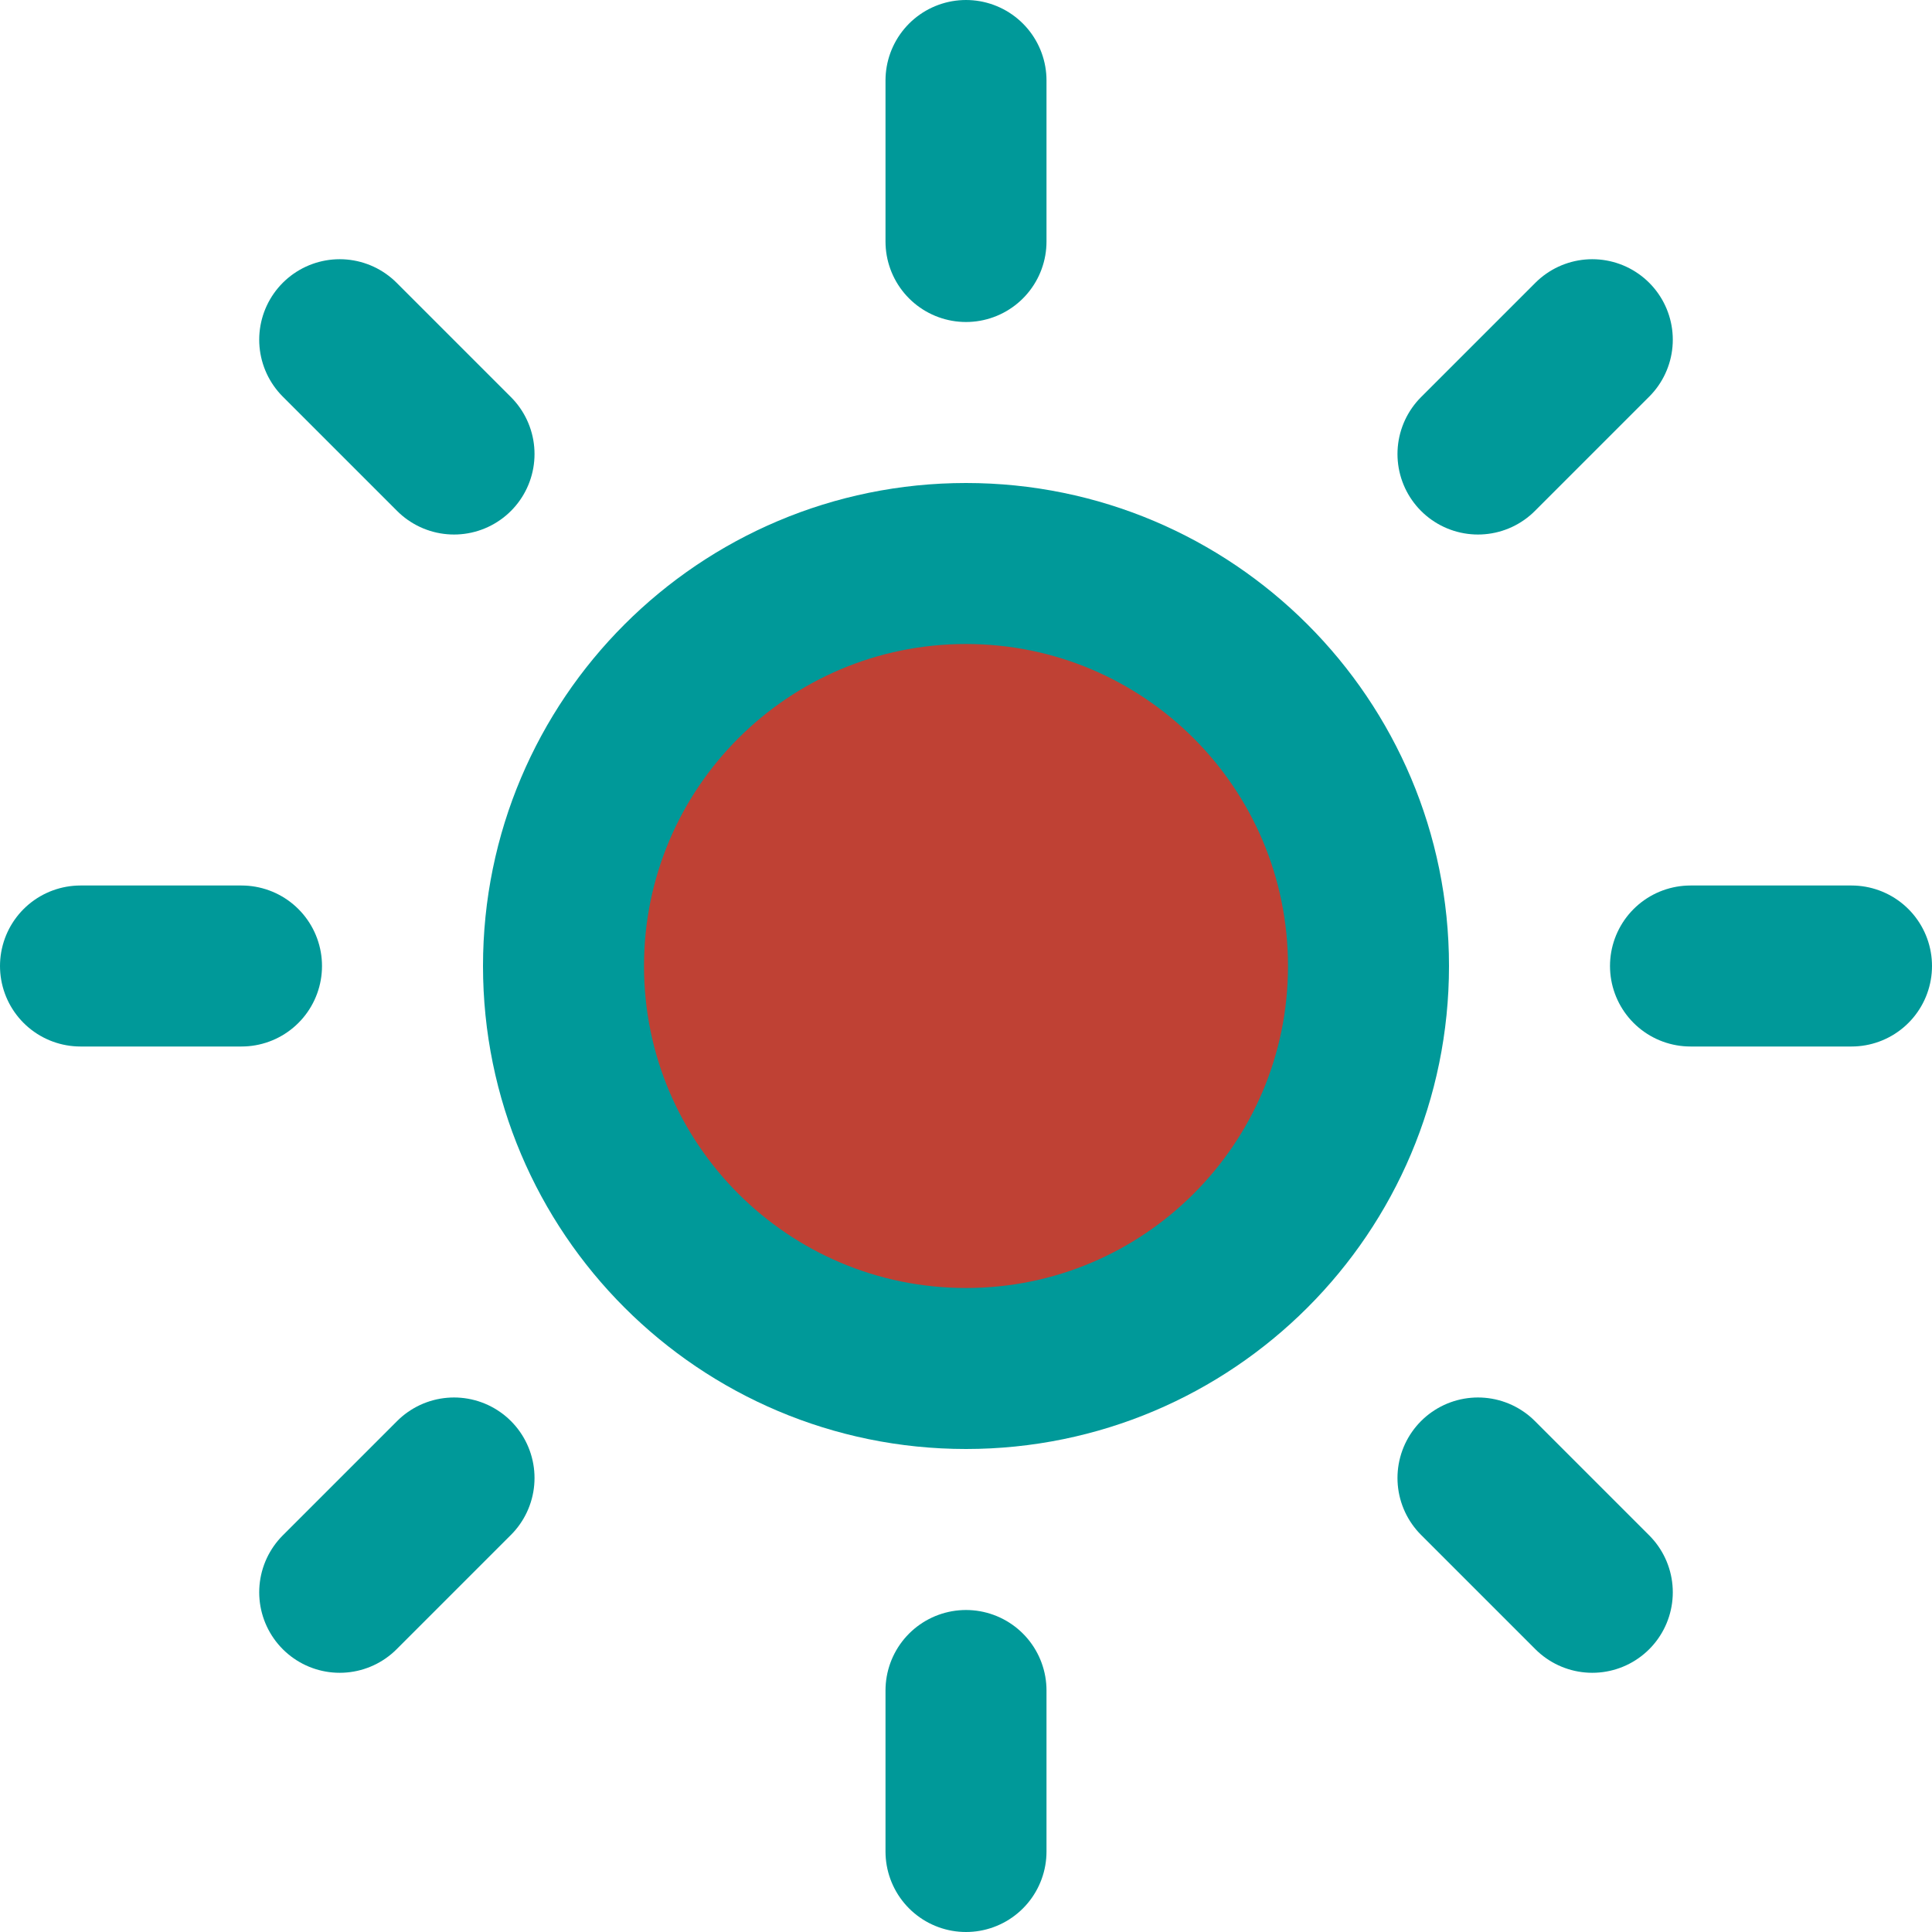
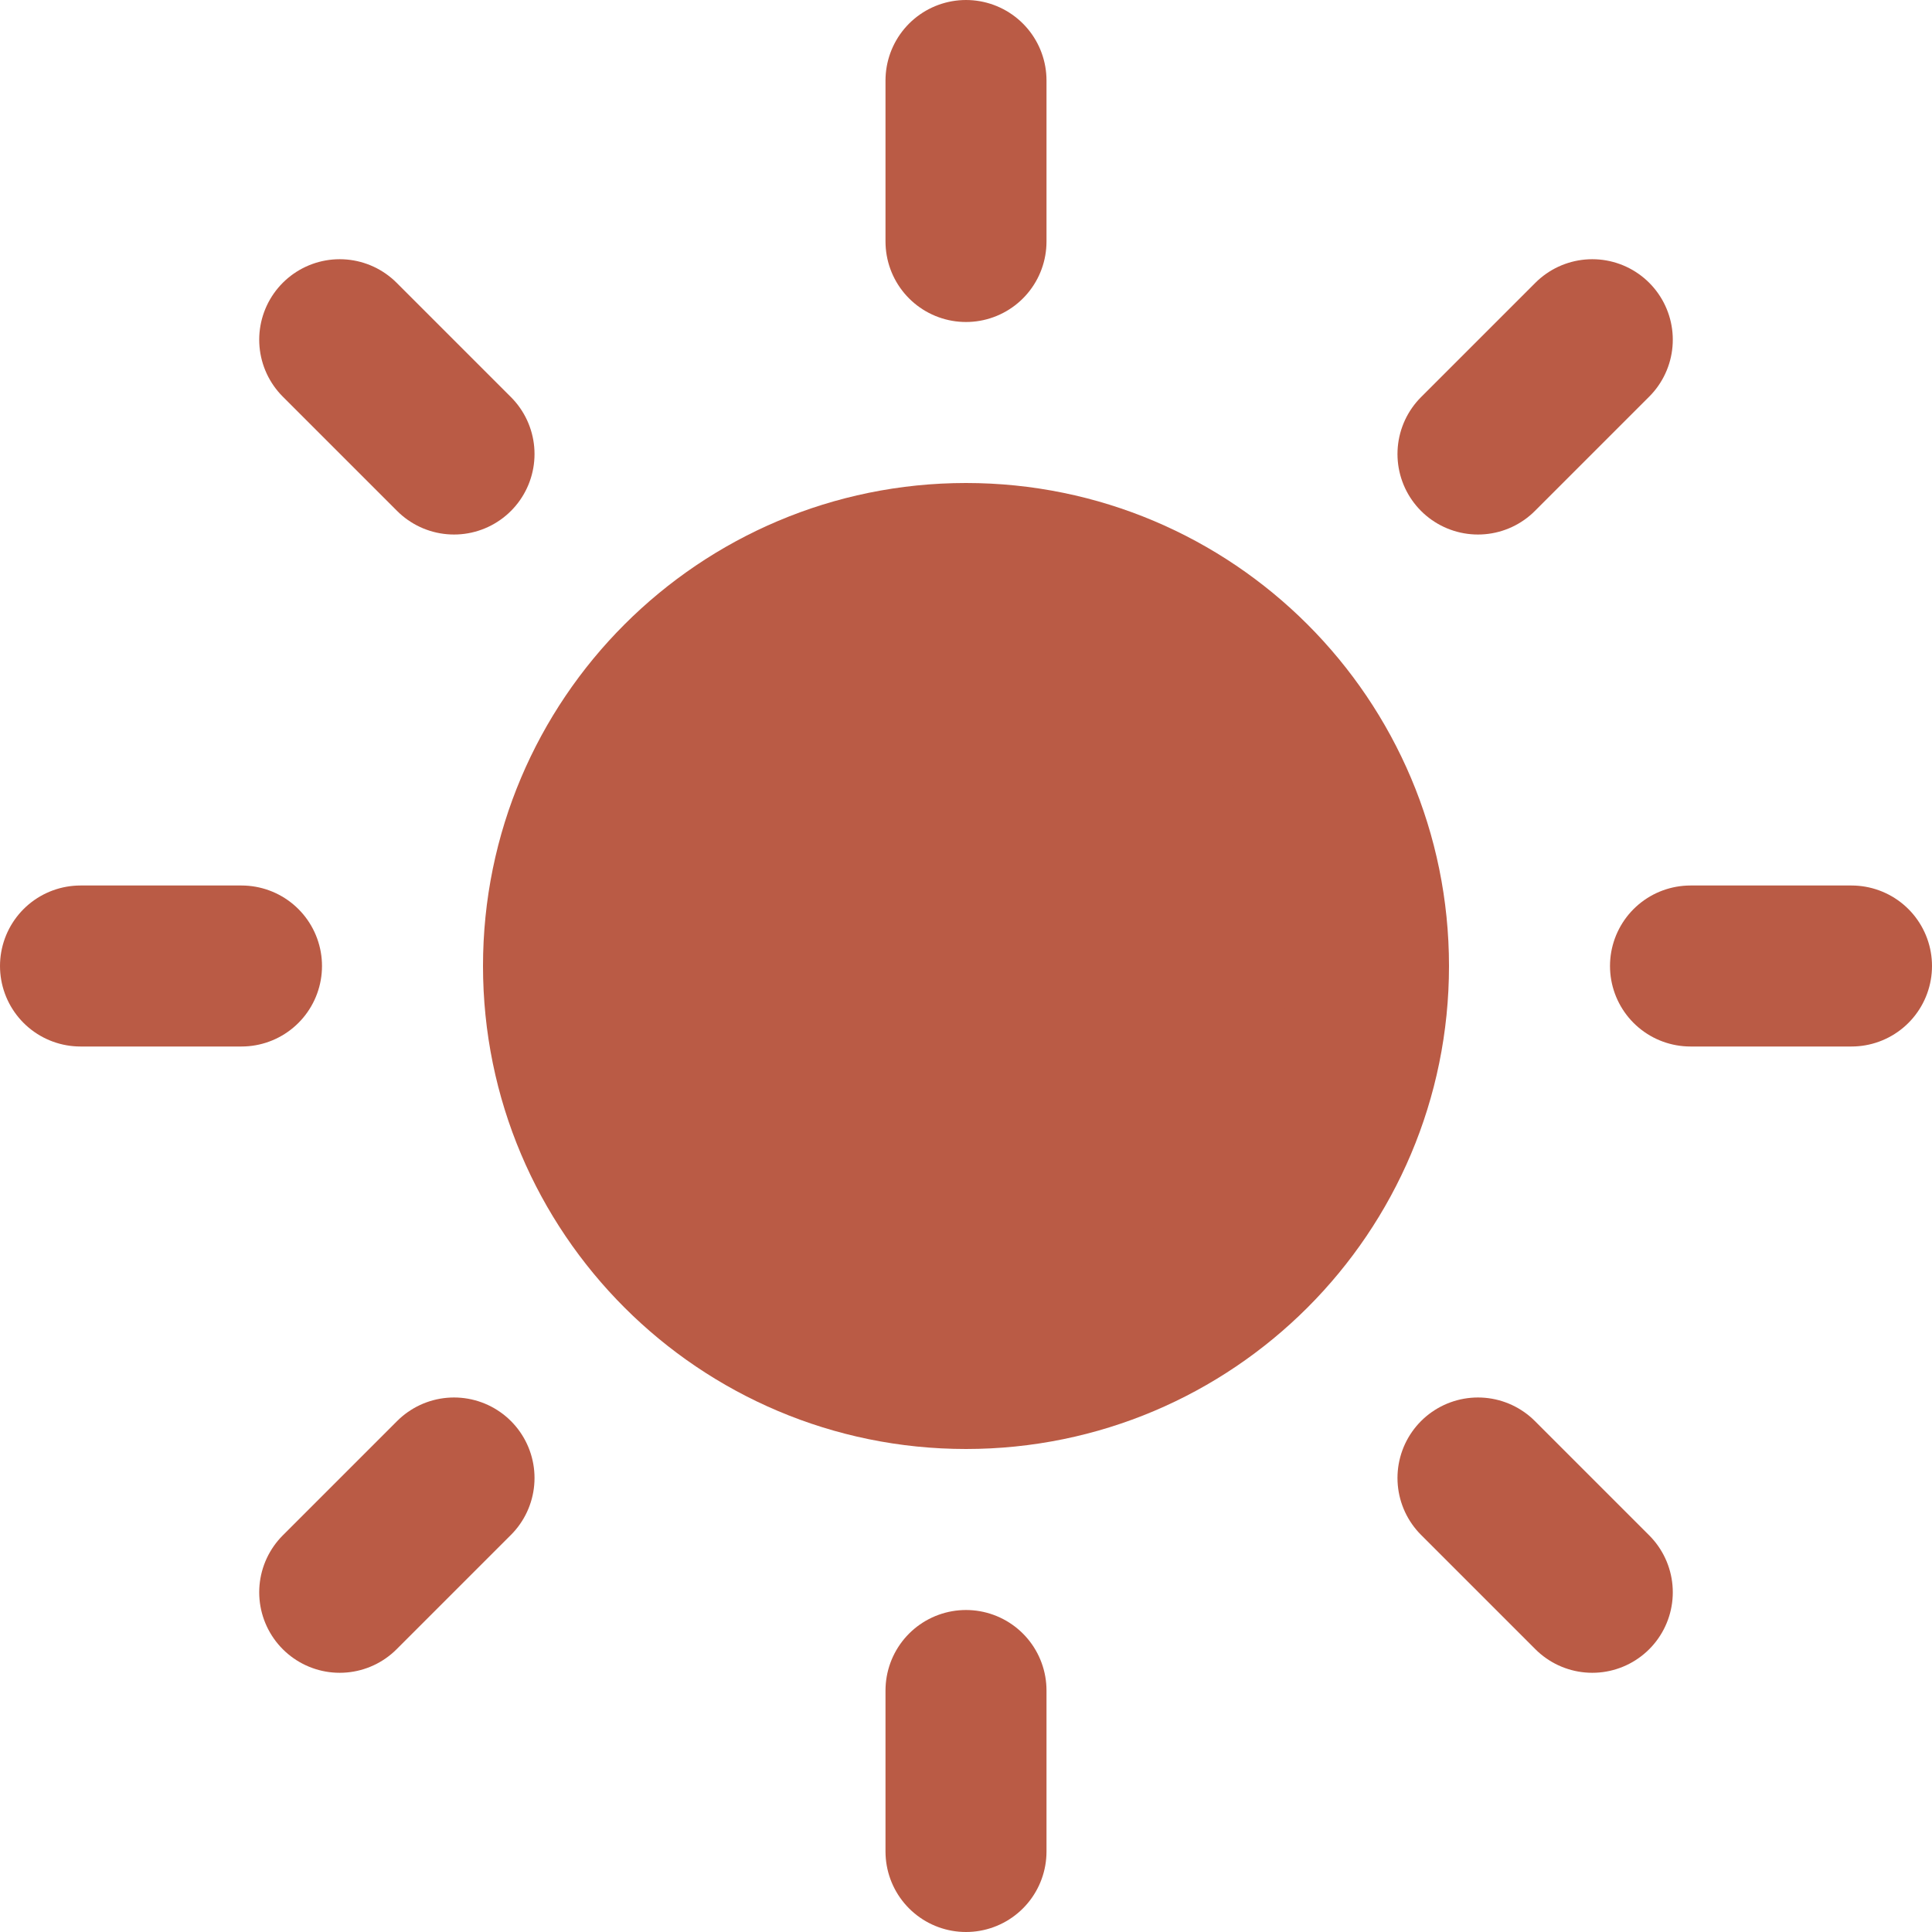
- <svg xmlns="http://www.w3.org/2000/svg" width="24" height="24" viewBox="0 0 24 24" stroke="rgb(0, 153, 153) " fill="rgb(191, 65, 52)" line="#000" stroke-width="2" stroke-linecap="round" stroke-linejoin="round" class="feather feather-sun">
+ <svg xmlns="http://www.w3.org/2000/svg" width="24" height="24" viewBox="0 0 24 24" stroke="#ba5b45 " fill="#ba5b45" line="#000" stroke-width="2" stroke-linecap="round" stroke-linejoin="round" class="feather feather-sun">
  <circle cx="12" cy="12" r="5" />
  <line x1="12" y1="1" x2="12" y2="3" />
  <line x1="12" y1="21" x2="12" y2="23" />
  <line x1="4.22" y1="4.22" x2="5.64" y2="5.64" />
  <line x1="18.36" y1="18.36" x2="19.78" y2="19.78" />
  <line x1="1" y1="12" x2="3" y2="12" />
  <line x1="21" y1="12" x2="23" y2="12" />
  <line x1="4.22" y1="19.78" x2="5.64" y2="18.36" />
  <line x1="18.36" y1="5.64" x2="19.78" y2="4.22" />
</svg>
